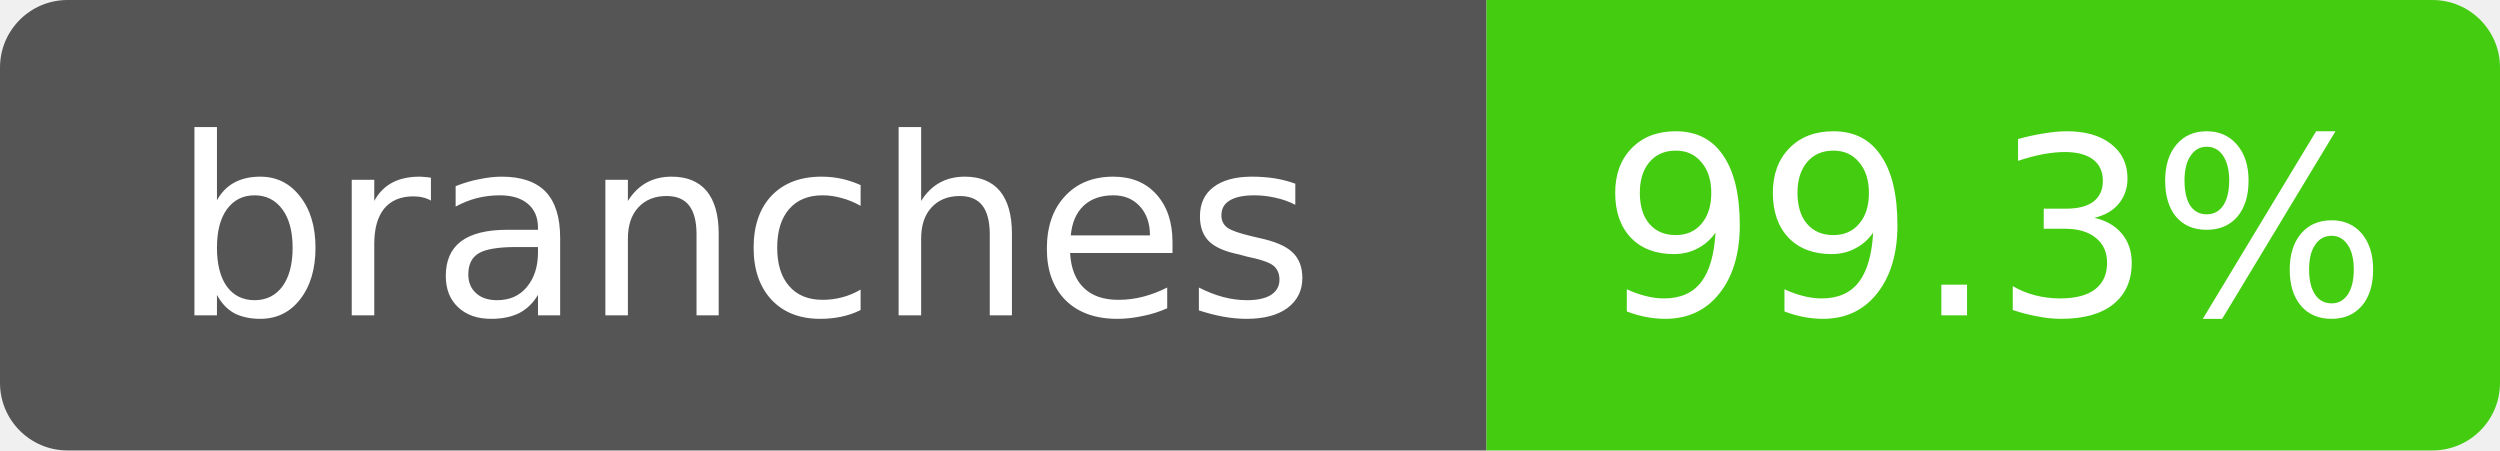
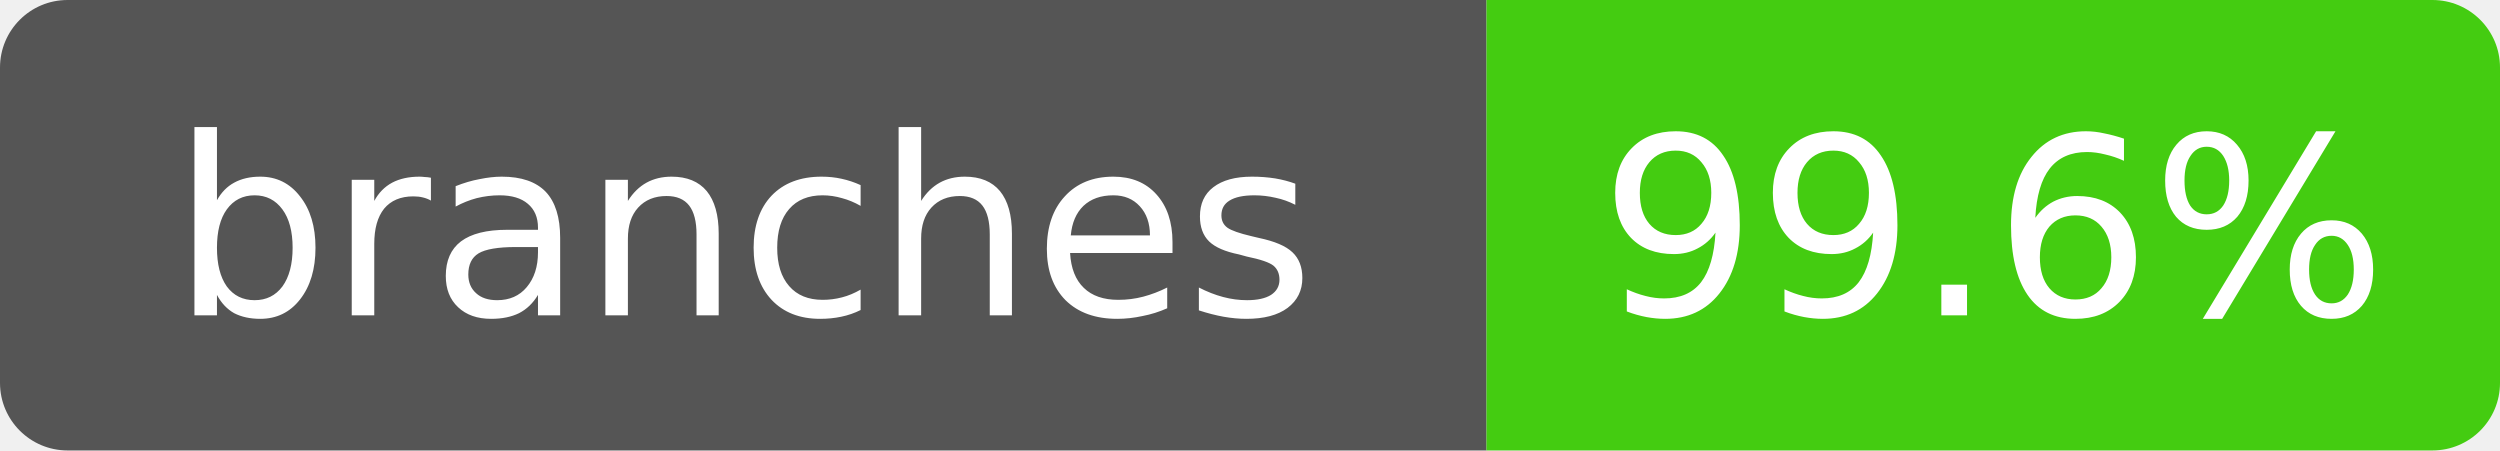
- <svg xmlns="http://www.w3.org/2000/svg" width="111" height="20" role="img" aria-label="branches: 99.3%">
+ <svg xmlns="http://www.w3.org/2000/svg" width="111" height="20" role="img" aria-label="branches: 99.6%">
  <clipPath id="r">
    <rect width="111" height="20" rx="3" fill="#fff" />
  </clipPath>
  <g clip-path="url(#r)">
    <rect width="66" height="20" fill="#555" />
    <rect x="66" width="45" height="20" fill="#4c1" />
  </g>
  <g fill="#fff" text-anchor="middle" font-family="Verdana,Geneva,DejaVu Sans,sans-serif" font-size="11">
    <text x="33.0" y="14">branches</text>
-     <text x="88.5" y="14">99.3%</text>
+     <text x="88.5" y="14">99.6%</text>
  </g>
</svg>
